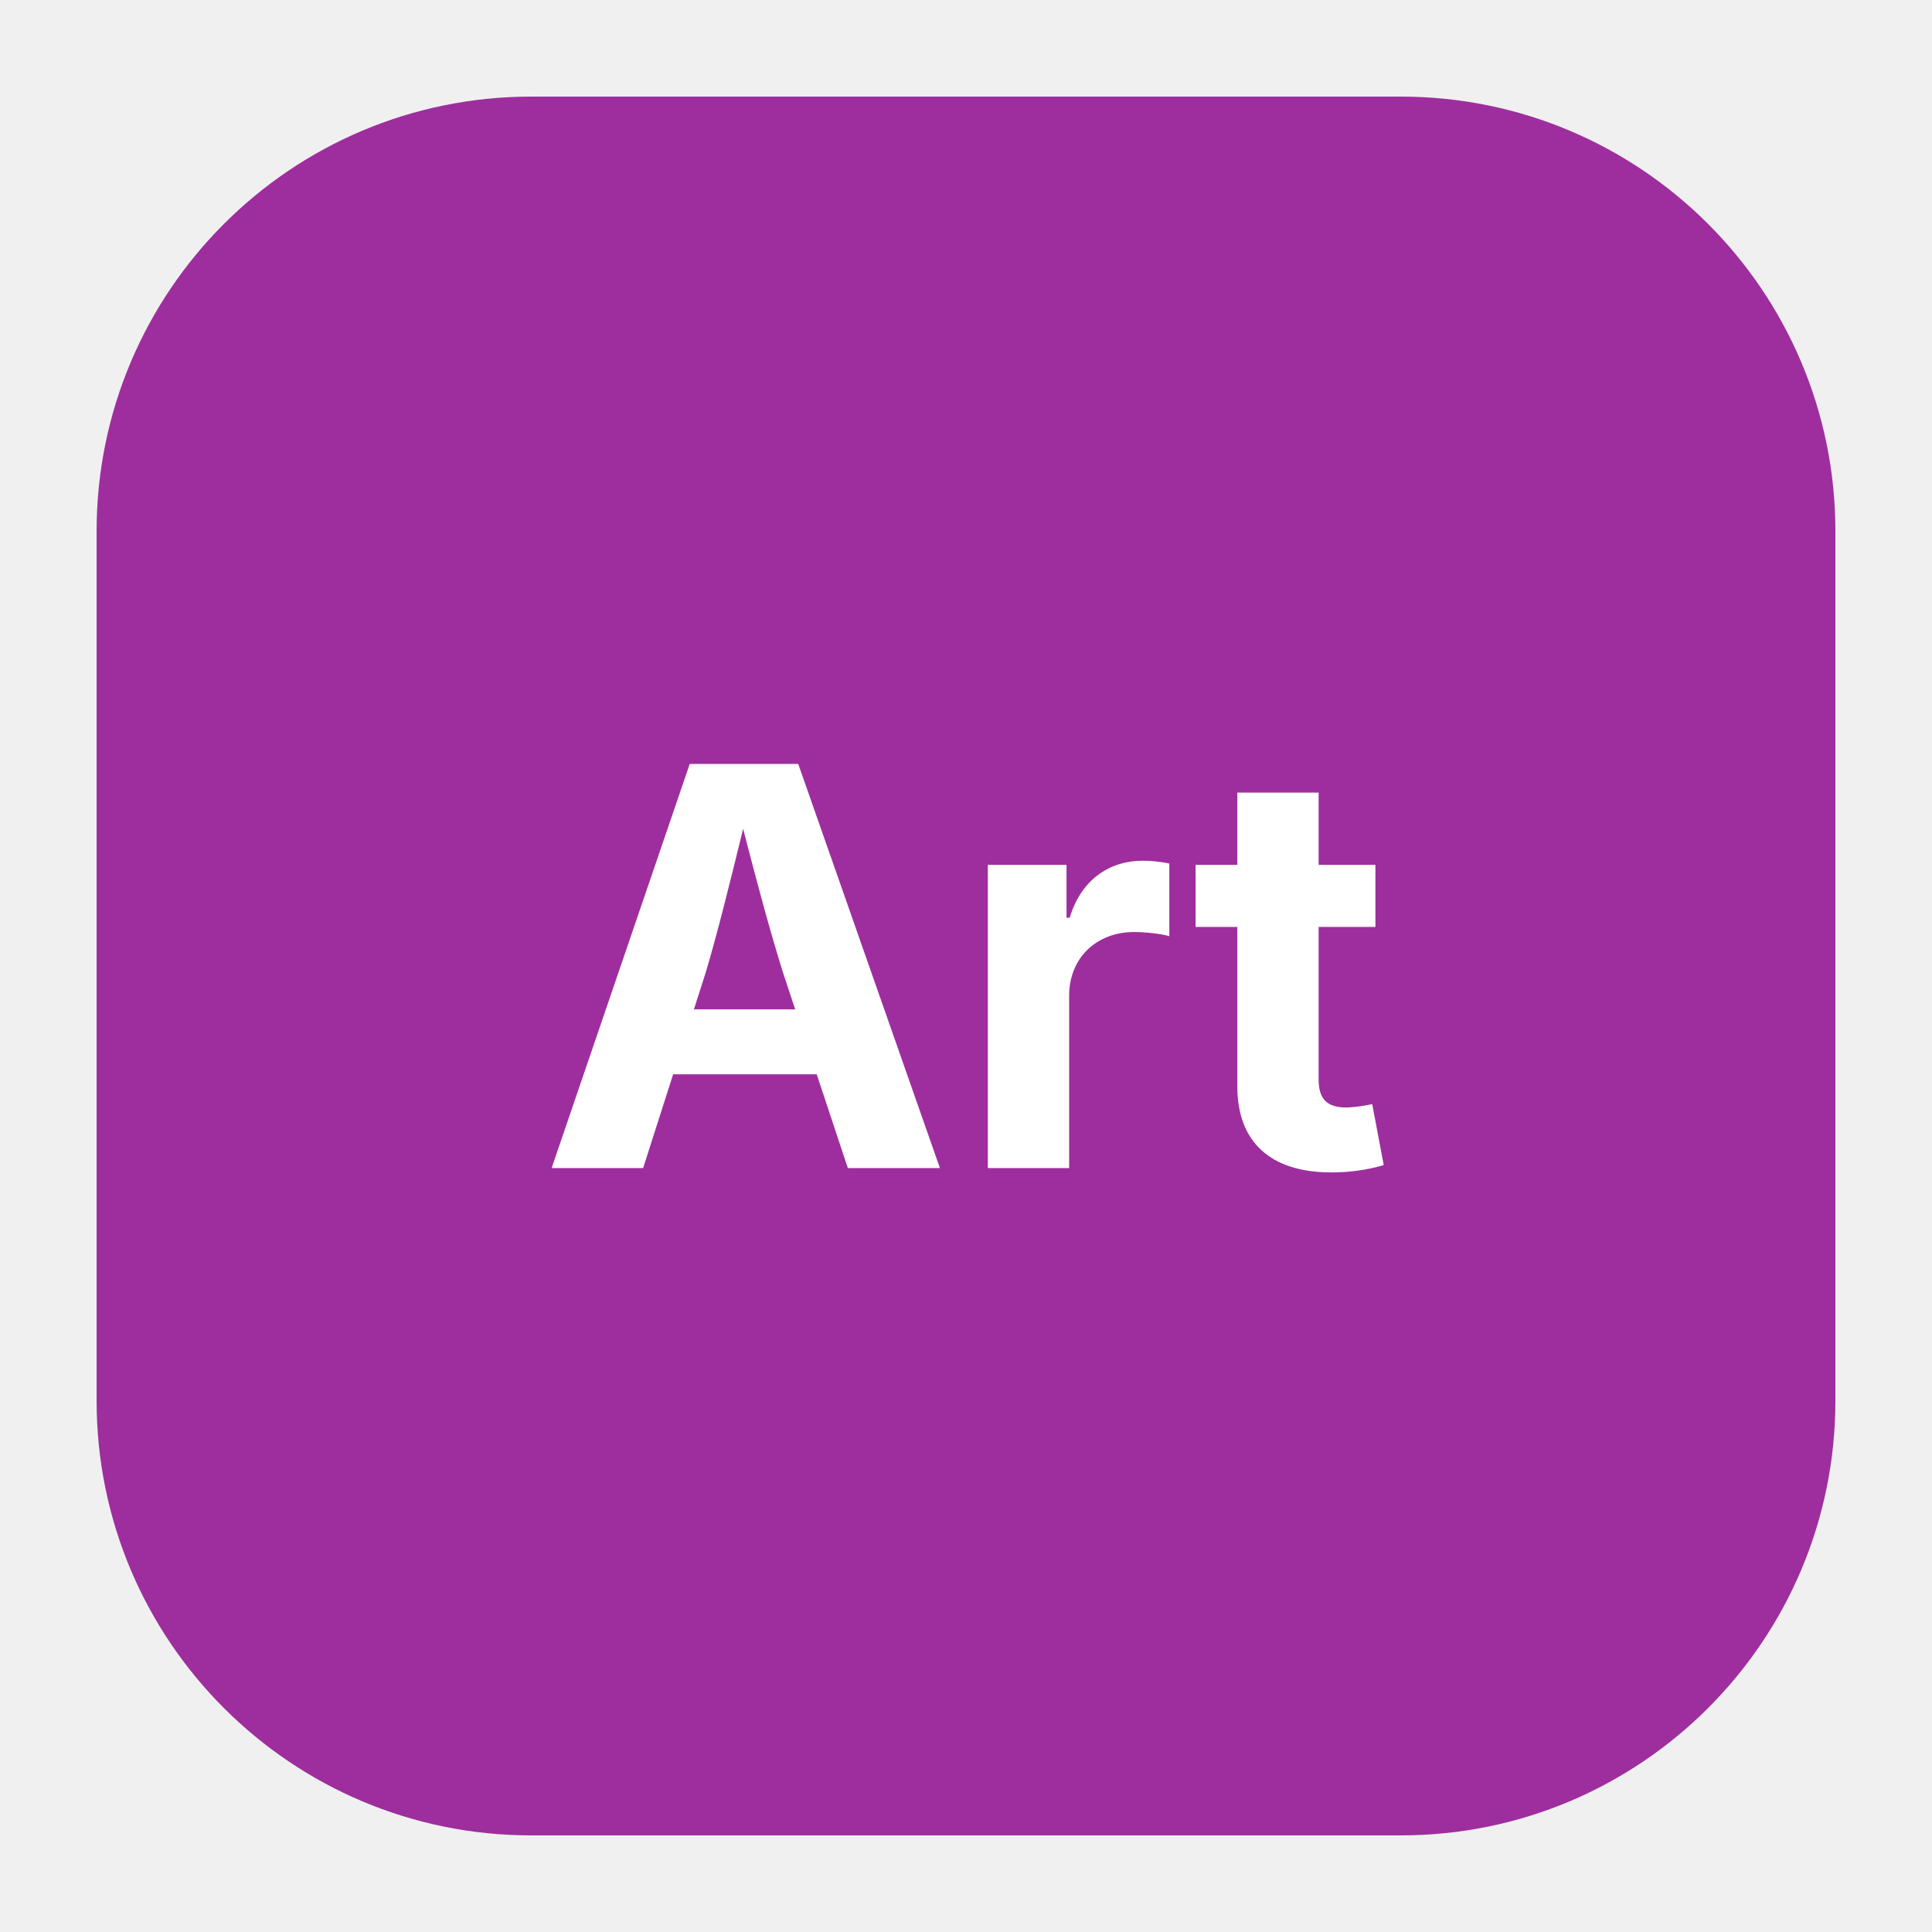
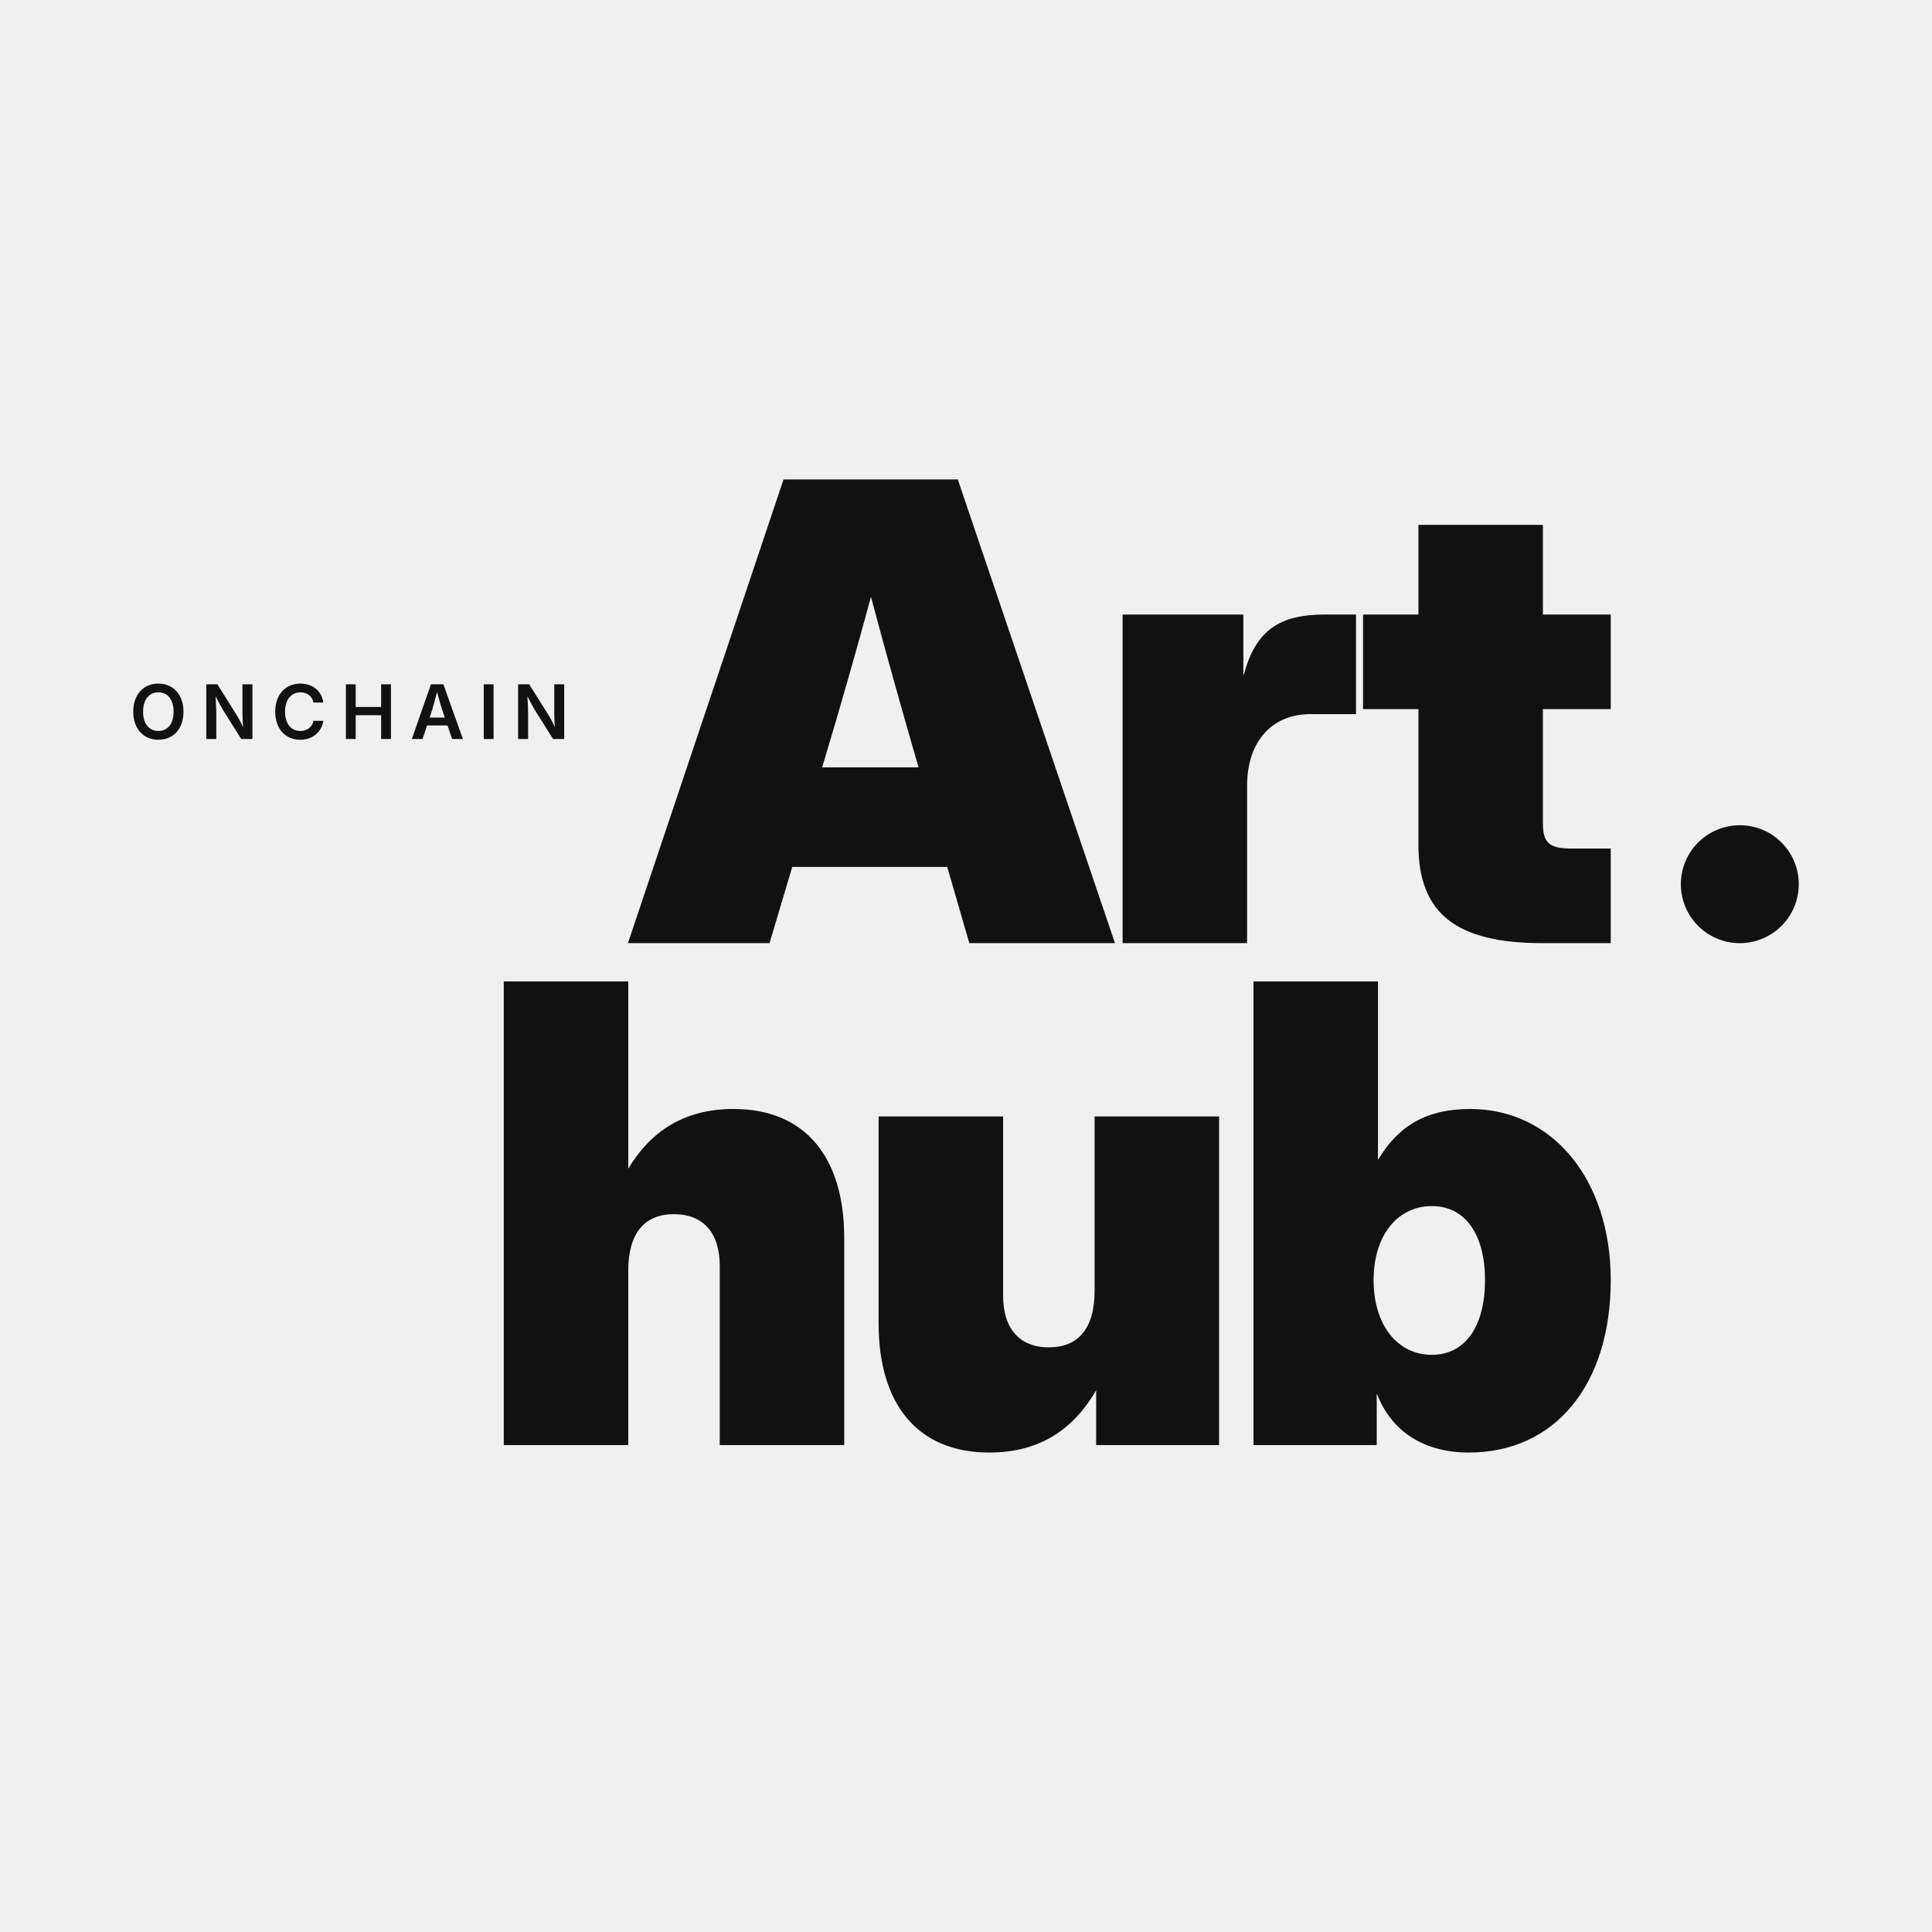
- <svg xmlns="http://www.w3.org/2000/svg" viewBox="0 0 160 160" width="160" height="160" role="img" aria-label="onchain-art hub logo placeholder">
-   <rect x="8" y="8" width="144" height="144" rx="36" fill="#9E2E9E" />
-   <text x="80" y="80" text-anchor="middle" dominant-baseline="central" font-family="Poppins, Inter, Arial, sans-serif" font-weight="700" font-size="46" fill="#FFFFFF">Art</text>
+ <svg xmlns="http://www.w3.org/2000/svg" width="3031" height="3031" viewBox="-790.42 -1479.82 3031.35 3031.35">
+   <g fill="#111">
+     <path d="M-541.9-319.12c22.48 0 39.36-16.3 39.36-44.02 0-27.77-16.88-44.13-39.35-44.13-22.53 0-39.47 16.36-39.47 44.13 0 27.66 16.94 44.02 39.47 44.02m0-13.77c-14.05 0-24.02-10.71-24.02-30.25 0-19.64 9.97-30.36 24.03-30.36 13.94 0 23.85 10.66 23.85 30.36 0 19.6-9.91 30.25-23.85 30.25m75.16 12.62h15.67v-42.64c0-4.78-.52-13.82-1.1-24.42 5.76 11.17 9 17.28 13.49 24.48l26.79 42.58h17.46v-85.85h-15.62v45.06c0 5.24.35 13.94.92 22.24a152 152 0 0 0-10.54-20l-29.67-47.3h-17.4Zm147.42 1.15c20.28 0 33.88-13.3 36.24-29.73h-15.56c-1.96 10.14-10.25 15.96-20.51 15.96-13.94 0-24.03-10.54-24.03-30.25 0-19.47 10.03-30.36 24.09-30.36 10.25 0 18.55 5.82 20.45 15.96h15.5c-2.7-18.78-17.34-29.73-36.18-29.73-22.42 0-39.3 16.36-39.3 44.13 0 27.66 16.71 44.02 39.3 44.02m71.6-1.15h15.38v-37.4h39.93v37.4h15.38v-85.85h-15.38v35.5h-39.93v-35.5h-15.39Zm103.45 0h16.83l7.03-21.26h32.1l7.3 21.26h16.89l-30.65-85.85h-19.53Zm27.95-33.65 3.63-10.94a641 641 0 0 0 8-29.27 626 626 0 0 0 8.42 29.27l3.74 10.94Zm100.29-52.2H-31.4v85.85h15.38Zm38.52 85.85H38.2v-42.64c0-4.78-.52-13.82-1.1-24.42 5.76 11.17 8.99 17.28 13.48 24.48l26.8 42.58h17.45v-85.85H79.21v45.06c0 5.24.35 13.94.92 22.24a152 152 0 0 0-10.54-20l-29.67-47.3h-17.4ZM194.82 0H417l35.65-119.63H695.8L730.47 0h228.51L712.4-727.54H438.96Zm304.7-275.88 1.94-6.35a9917 9917 0 0 0 74.71-261.23c23.44 88.38 47.37 173.34 72.76 261.23l1.95 6.35ZM970.98 0h195.3v-247.07c0-68.85 38.58-112.3 99.62-112.3h71.29v-156.25h-48.83c-70.8 0-108.4 24.4-126.95 93.75h-.98v-93.75H970.98Zm765.9-515.62h-106.45v-140.63h-195.31v140.63h-86.92v148.43h86.92v212.9C1435.12-46.88 1494.2 0 1629.45 0h107.42v-148.44h-61.52c-35.64 0-44.92-9.27-44.92-40.04v-178.7h106.44ZM195.31 514.1c0-59.57 25.88-88.87 71.78-88.87s71.78 29.3 71.78 81.06v281.25h195.31v-325.2c0-124.02-59.08-202.14-173.83-202.14-79.1 0-130.86 36.62-165.04 93.75V60H0v727.54h195.31ZM762 799.26c81.05 0 133.3-38.58 167.47-97.66v85.94h192.87V271.9h-195.3v273.44c0 59.57-25.89 88.87-71.79 88.87s-71.77-29.3-71.77-81.06V271.91H588.16v325.2c0 124.02 59.09 202.15 173.83 202.15m752.23 0c135.25 0 222.65-106.45 222.65-270.51 0-157.71-91.3-268.55-220.7-268.55-66.9 0-111.33 24.9-144.04 79.1h-.49V60h-195.31v727.54h193.36v-80.08h.49c23.43 60.55 75.68 91.8 144.04 91.8m-58.1-153.32c-53.23 0-91.32-45.9-91.32-117.19 0-70.8 38.1-116.21 91.31-116.21 53.23 0 83.5 45.4 83.5 116.21 0 71.29-30.27 117.19-83.5 117.19" />
+     <circle cx="1939.38" cy="-92.5" r="92.5" />
+   </g>
</svg>
